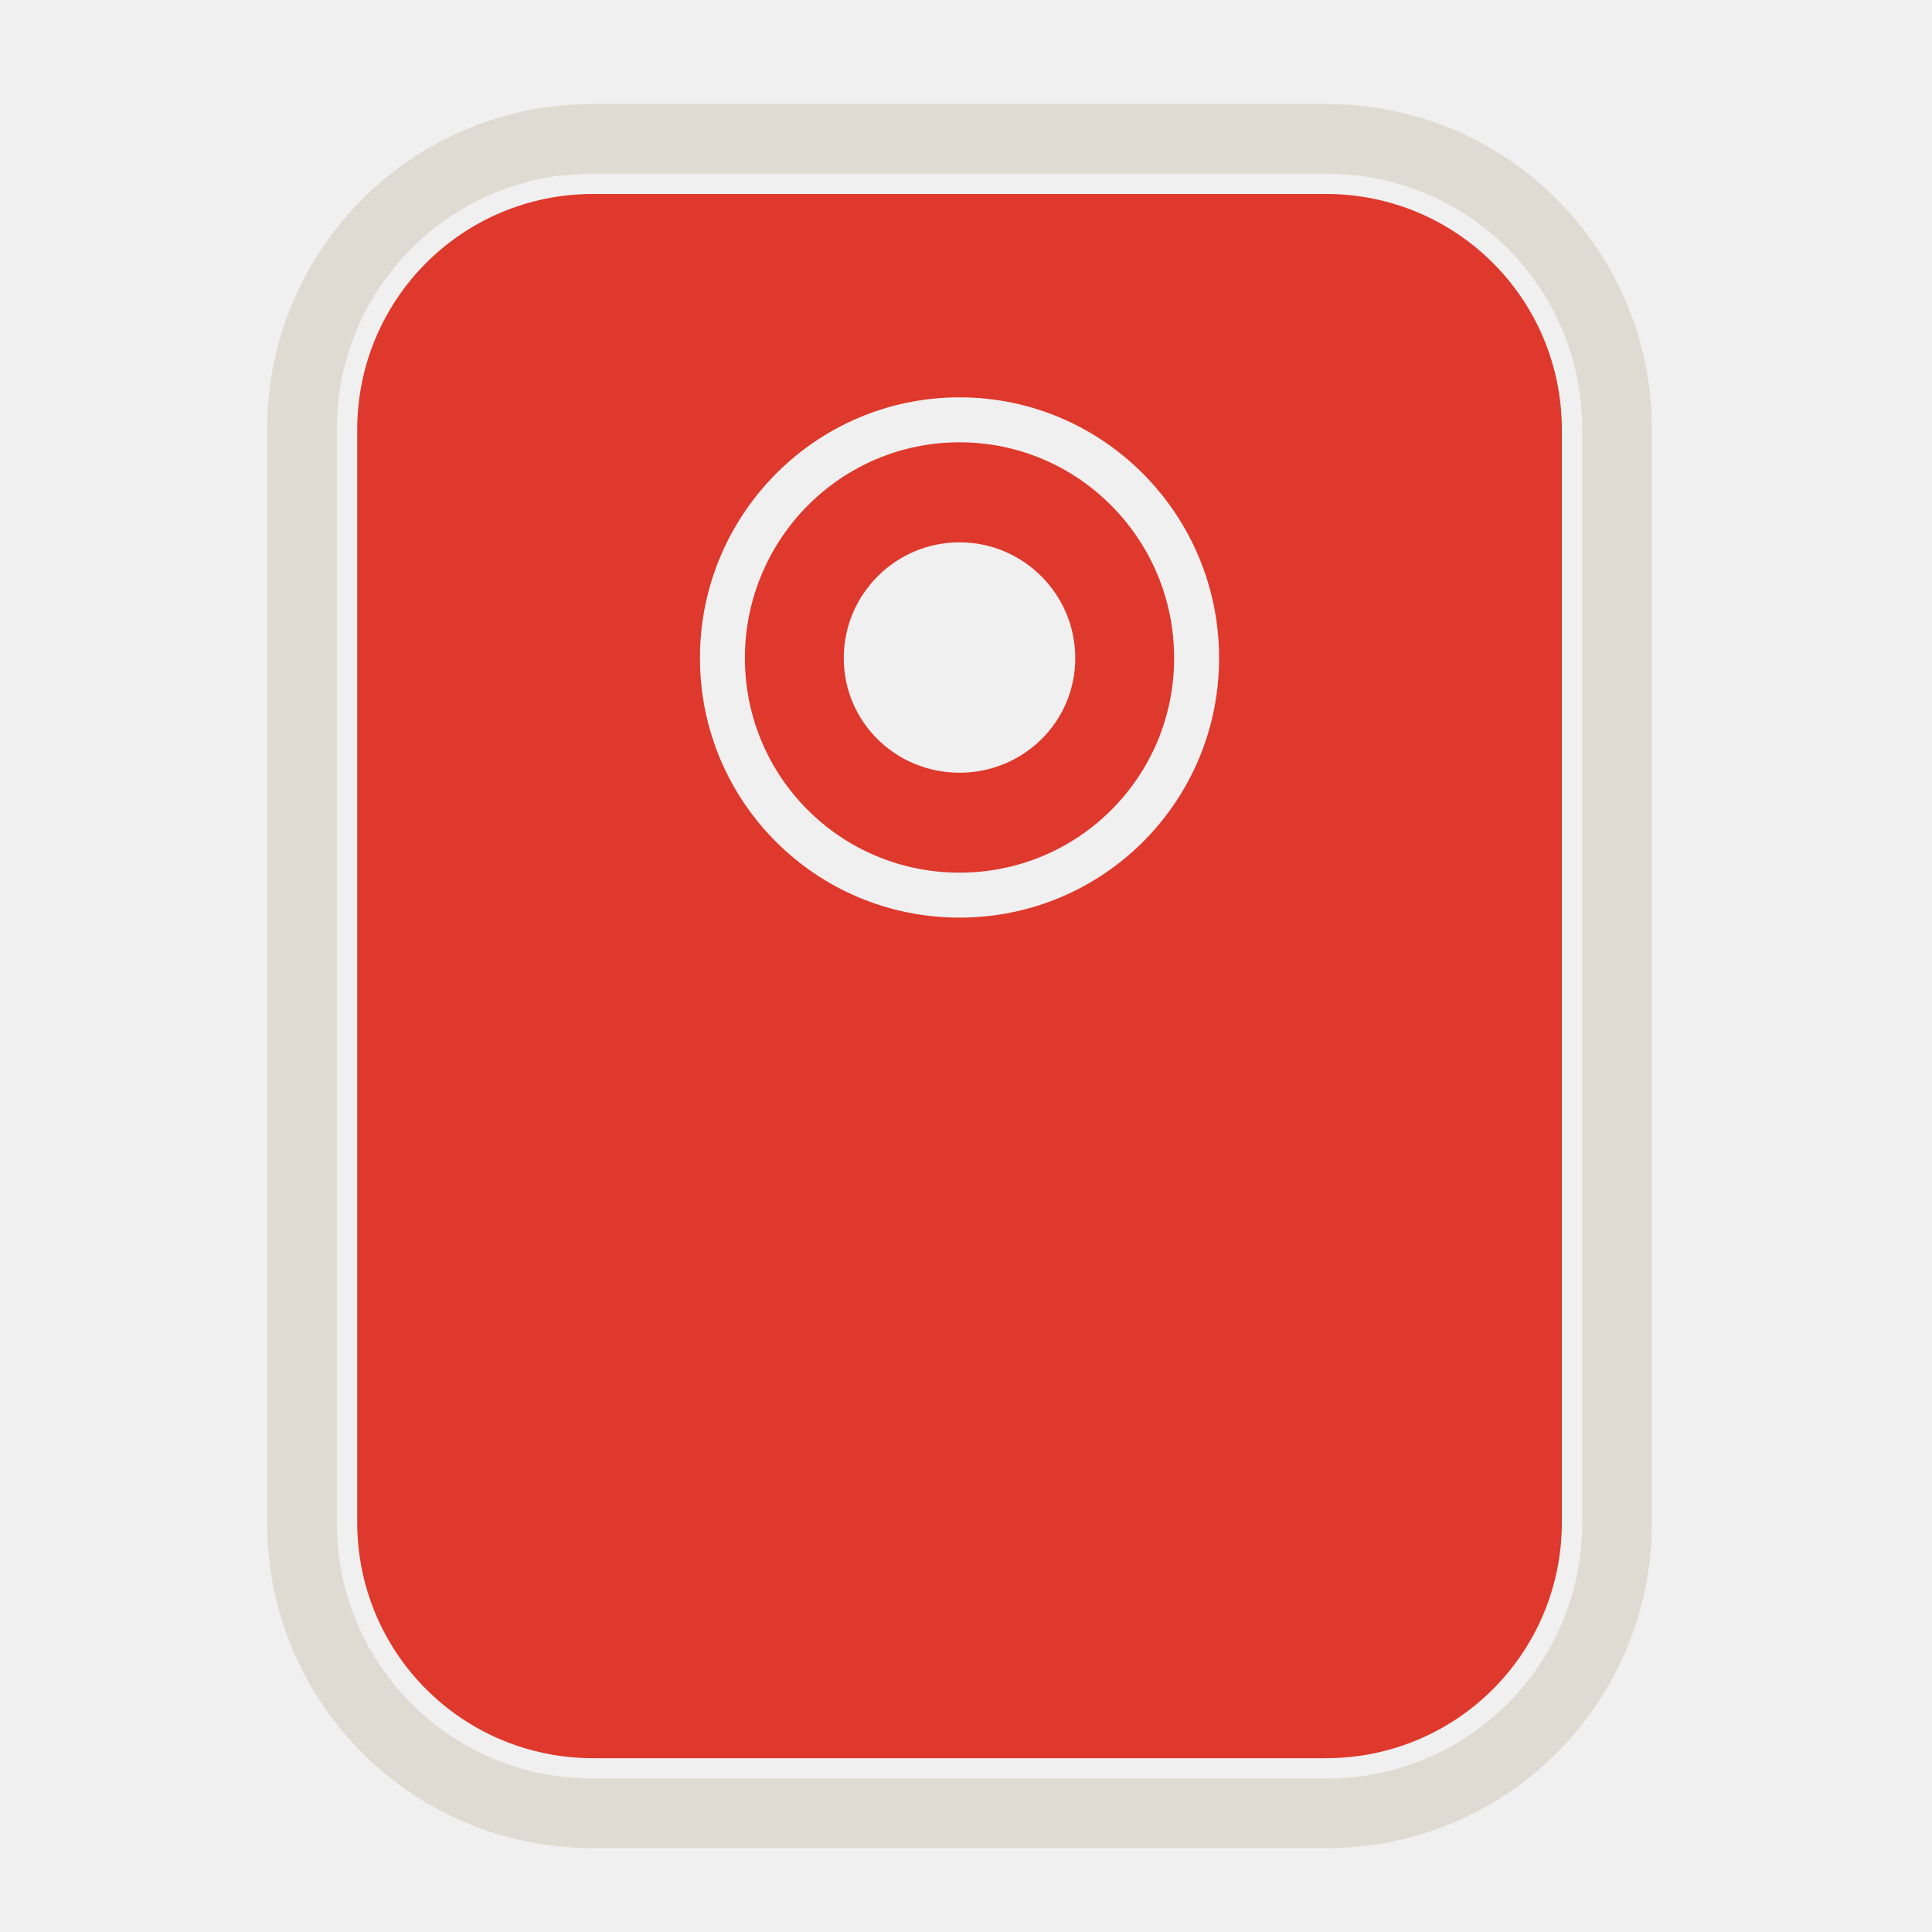
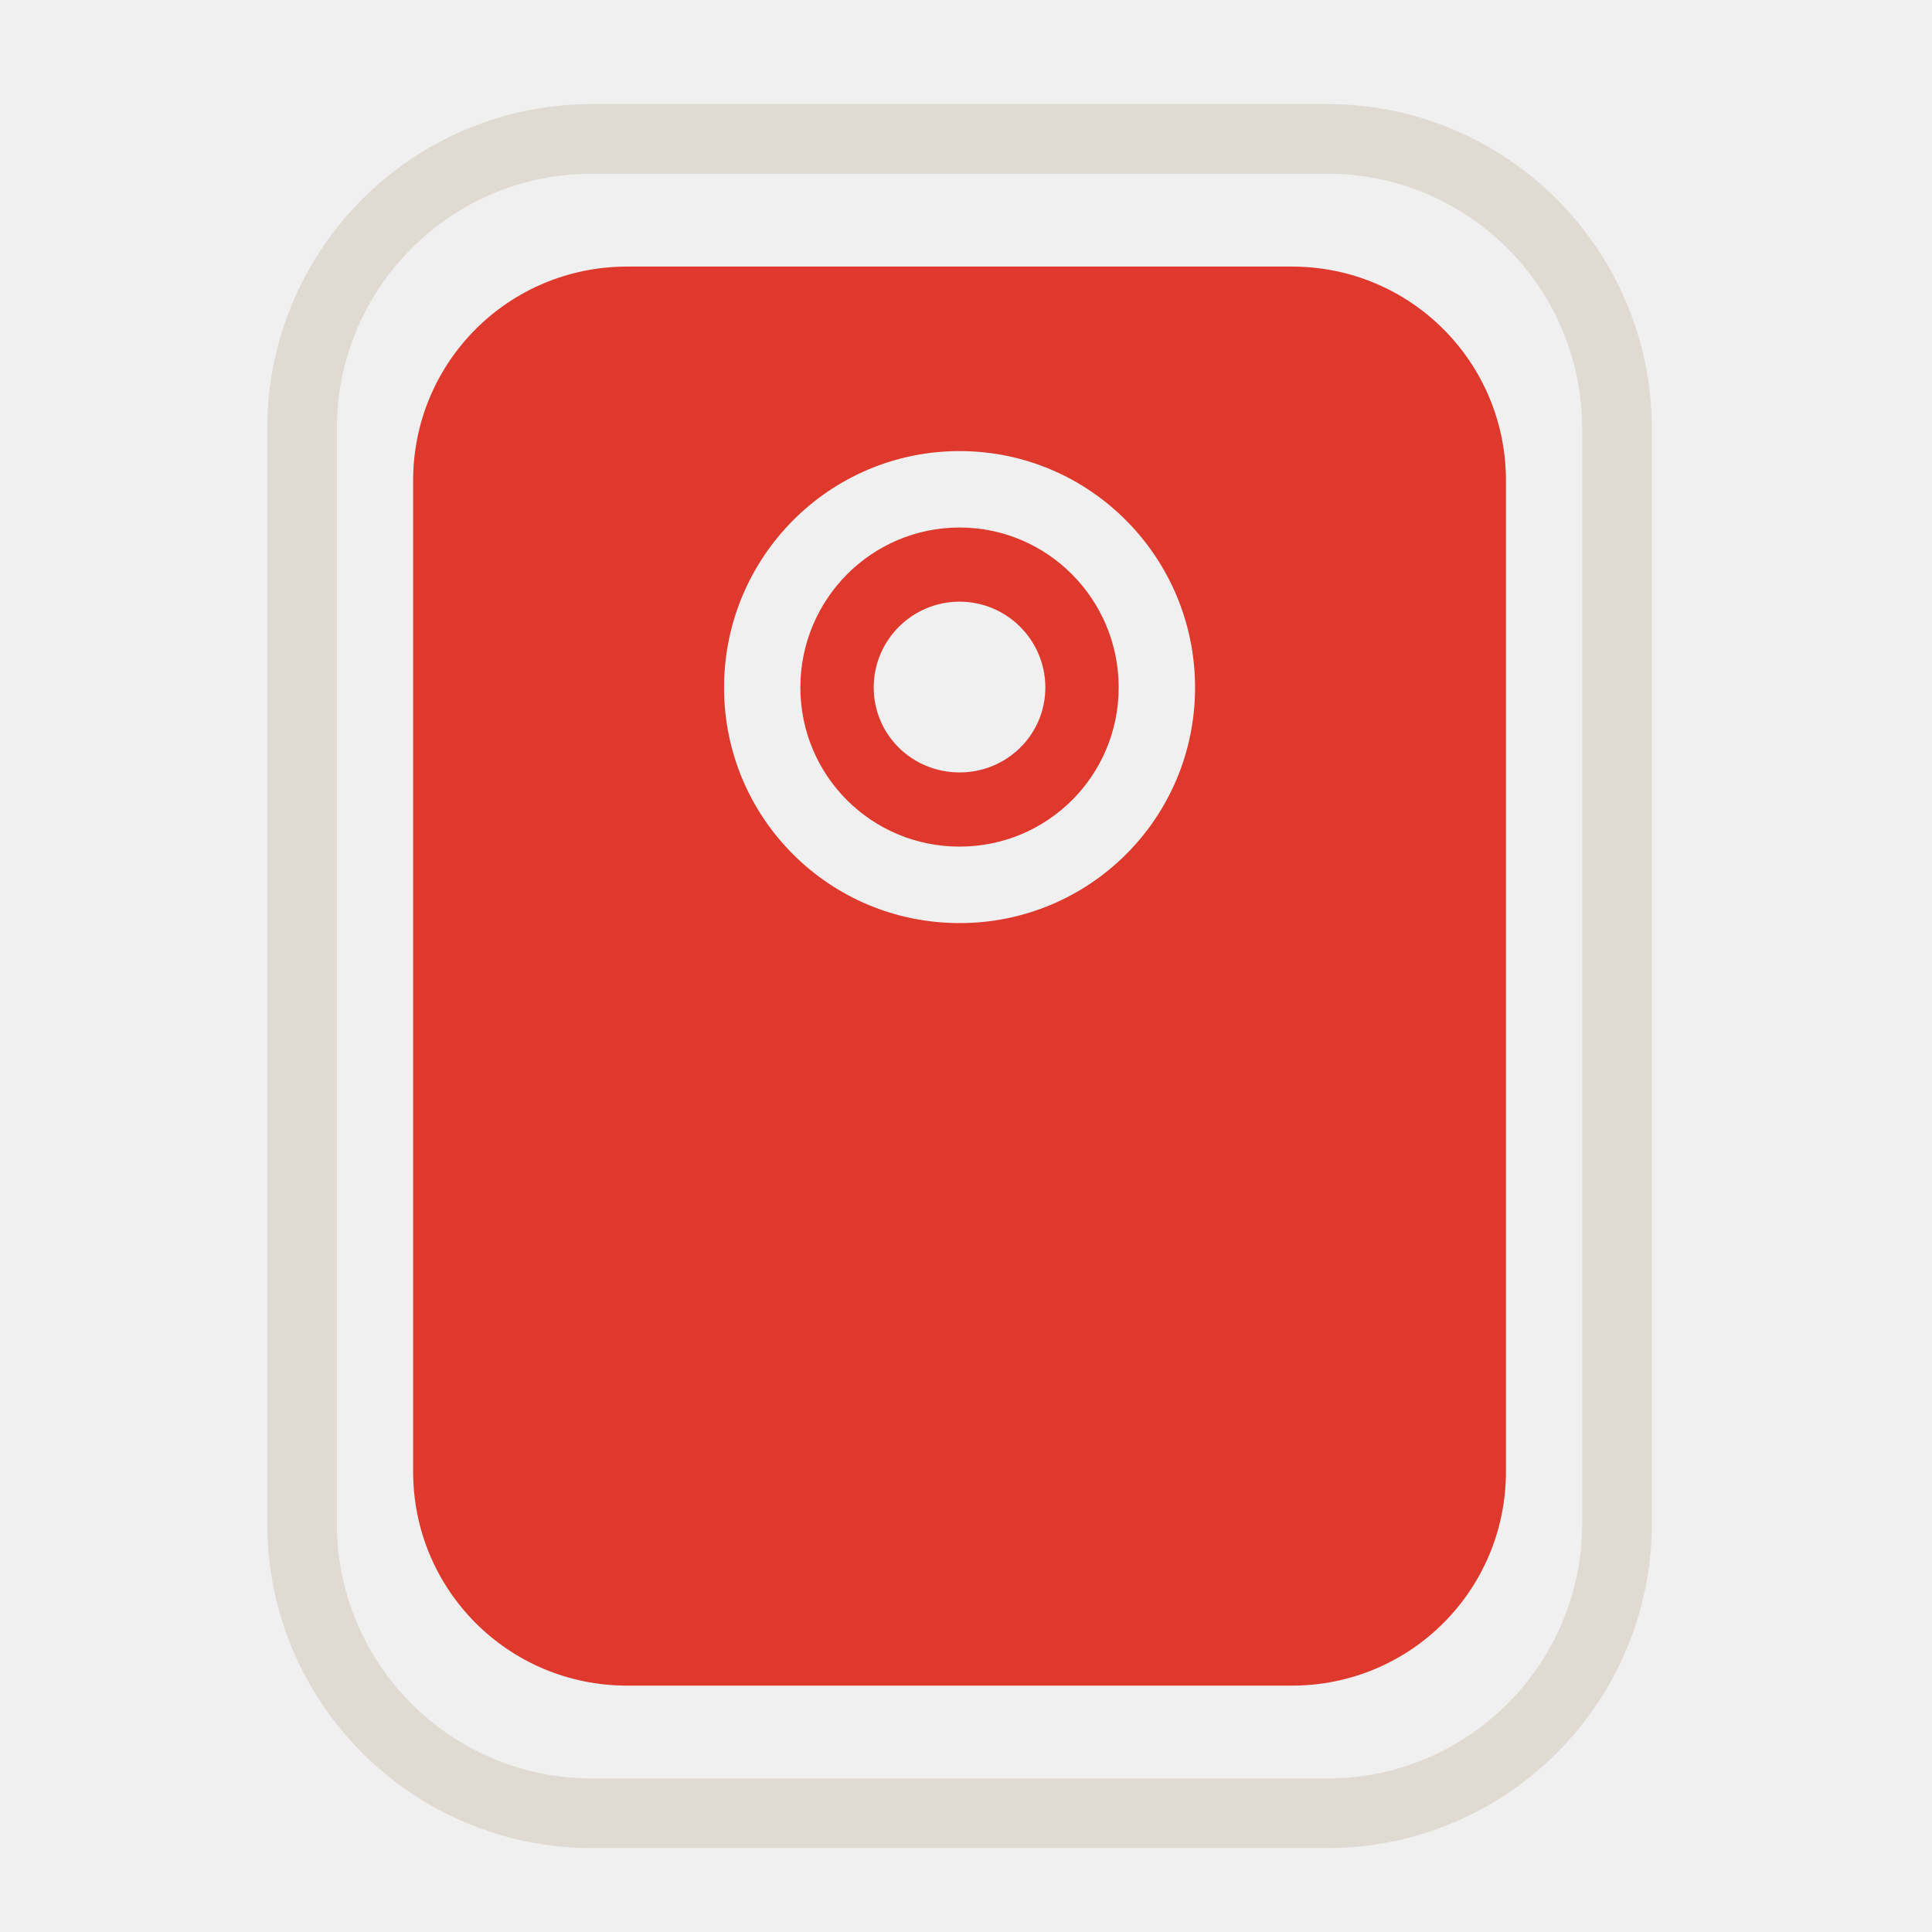
<svg xmlns="http://www.w3.org/2000/svg" width="48" height="48" id="svg2" version="1.1">
  <defs id="defs4" />
  <g id="layer4" style="display:none">
    <rect style="color:#000000;fill:#2a42db;fill-opacity:1;fill-rule:nonzero;stroke:none;stroke-width:0.7;marker:none;visibility:visible;display:inline;overflow:visible;enable-background:accumulate" id="rect3923" width="49.107" height="48.482" x="-0.357" y="-0.214" />
  </g>
  <g id="layer1" transform="translate(0,-1004.362)">
-     <path style="fill:#df382c;fill-opacity:1;stroke:none" d="m 14.738,1009.181 c -3.248,0 -5.863,2.615 -5.863,5.863 l 0,27.137 c 0,3.248 2.615,5.863 5.863,5.863 l 18.203,0 c 3.248,0 5.863,-2.615 5.863,-5.863 l 0,-27.137 c 0,-3.248 -2.615,-5.863 -5.863,-5.863 l -18.203,0 z m 9.101,5.053 c 3.568,0 6.449,2.909 6.449,6.477 0,3.568 -2.881,6.449 -6.449,6.449 -3.568,0 -6.449,-2.881 -6.449,-6.449 0,-3.568 2.881,-6.477 6.449,-6.477 z" id="rect2985" />
-     <path style="fill:#df382c;fill-opacity:1;stroke:none" d="m 23.839,1015.351 c -2.952,0 -5.332,2.409 -5.332,5.36 0,2.952 2.381,5.332 5.332,5.332 2.952,0 5.332,-2.381 5.332,-5.332 0,-2.952 -2.381,-5.36 -5.332,-5.36 z m 0,2.485 c 1.586,0 2.876,1.29 2.876,2.876 0,1.586 -1.29,2.848 -2.876,2.848 -1.586,0 -2.876,-1.262 -2.876,-2.848 0,-1.586 1.29,-2.876 2.876,-2.876 z" id="path3755-0" />
+     <path style="fill:#df382c;fill-opacity:1;stroke:none" d="m 15.583,1010.985 c -2.947,0 -5.319,2.372 -5.319,5.319 l 0,24.618 c 0,2.946 2.372,5.319 5.319,5.319 l 16.513,0 c 2.947,0 5.319,-2.372 5.319,-5.319 l 0,-24.618 c 0,-2.946 -2.372,-5.319 -5.319,-5.319 l -16.513,0 z m 8.257,4.584 c 3.237,0 5.851,2.639 5.851,5.876 0,3.237 -2.613,5.851 -5.851,5.851 -3.237,0 -5.851,-2.613 -5.851,-5.851 0,-3.237 2.613,-5.876 5.851,-5.876 z" id="rect2985" />
+     <path style="fill:#df382c;fill-opacity:1;stroke:none" d="m 23.839,1017.468 c -2.188,0 -3.954,1.786 -3.954,3.974 0,2.188 1.765,3.954 3.954,3.954 2.188,0 3.954,-1.765 3.954,-3.954 0,-2.188 -1.765,-3.974 -3.954,-3.974 z m 0,1.842 c 1.176,0 2.132,0.956 2.132,2.132 0,1.176 -0.956,2.111 -2.132,2.111 -1.176,0 -2.132,-0.935 -2.132,-2.111 0,-1.176 0.956,-2.132 2.132,-2.132 z" id="path3755-0" />
    <rect style="color:#000000;fill:none;stroke:#ffffff;stroke-width:0.625;stroke-miterlimit:4;stroke-opacity:0;stroke-dasharray:none;marker:none;visibility:visible;display:inline;overflow:visible;enable-background:accumulate" id="rect3843" width="28.078" height="36.773" x="9.944" y="1010.003" ry="5.624" />
    <rect style="color:#000000;fill:none;stroke:#dfdbd2;stroke-width:1.73;stroke-miterlimit:4;stroke-opacity:1;stroke-dasharray:none;marker:none;visibility:visible;display:inline;overflow:visible;enable-background:accumulate" id="rect3954" width="32.67" height="41.599" x="7.504" y="1007.813" ry="7.201" />
  </g>
</svg>
